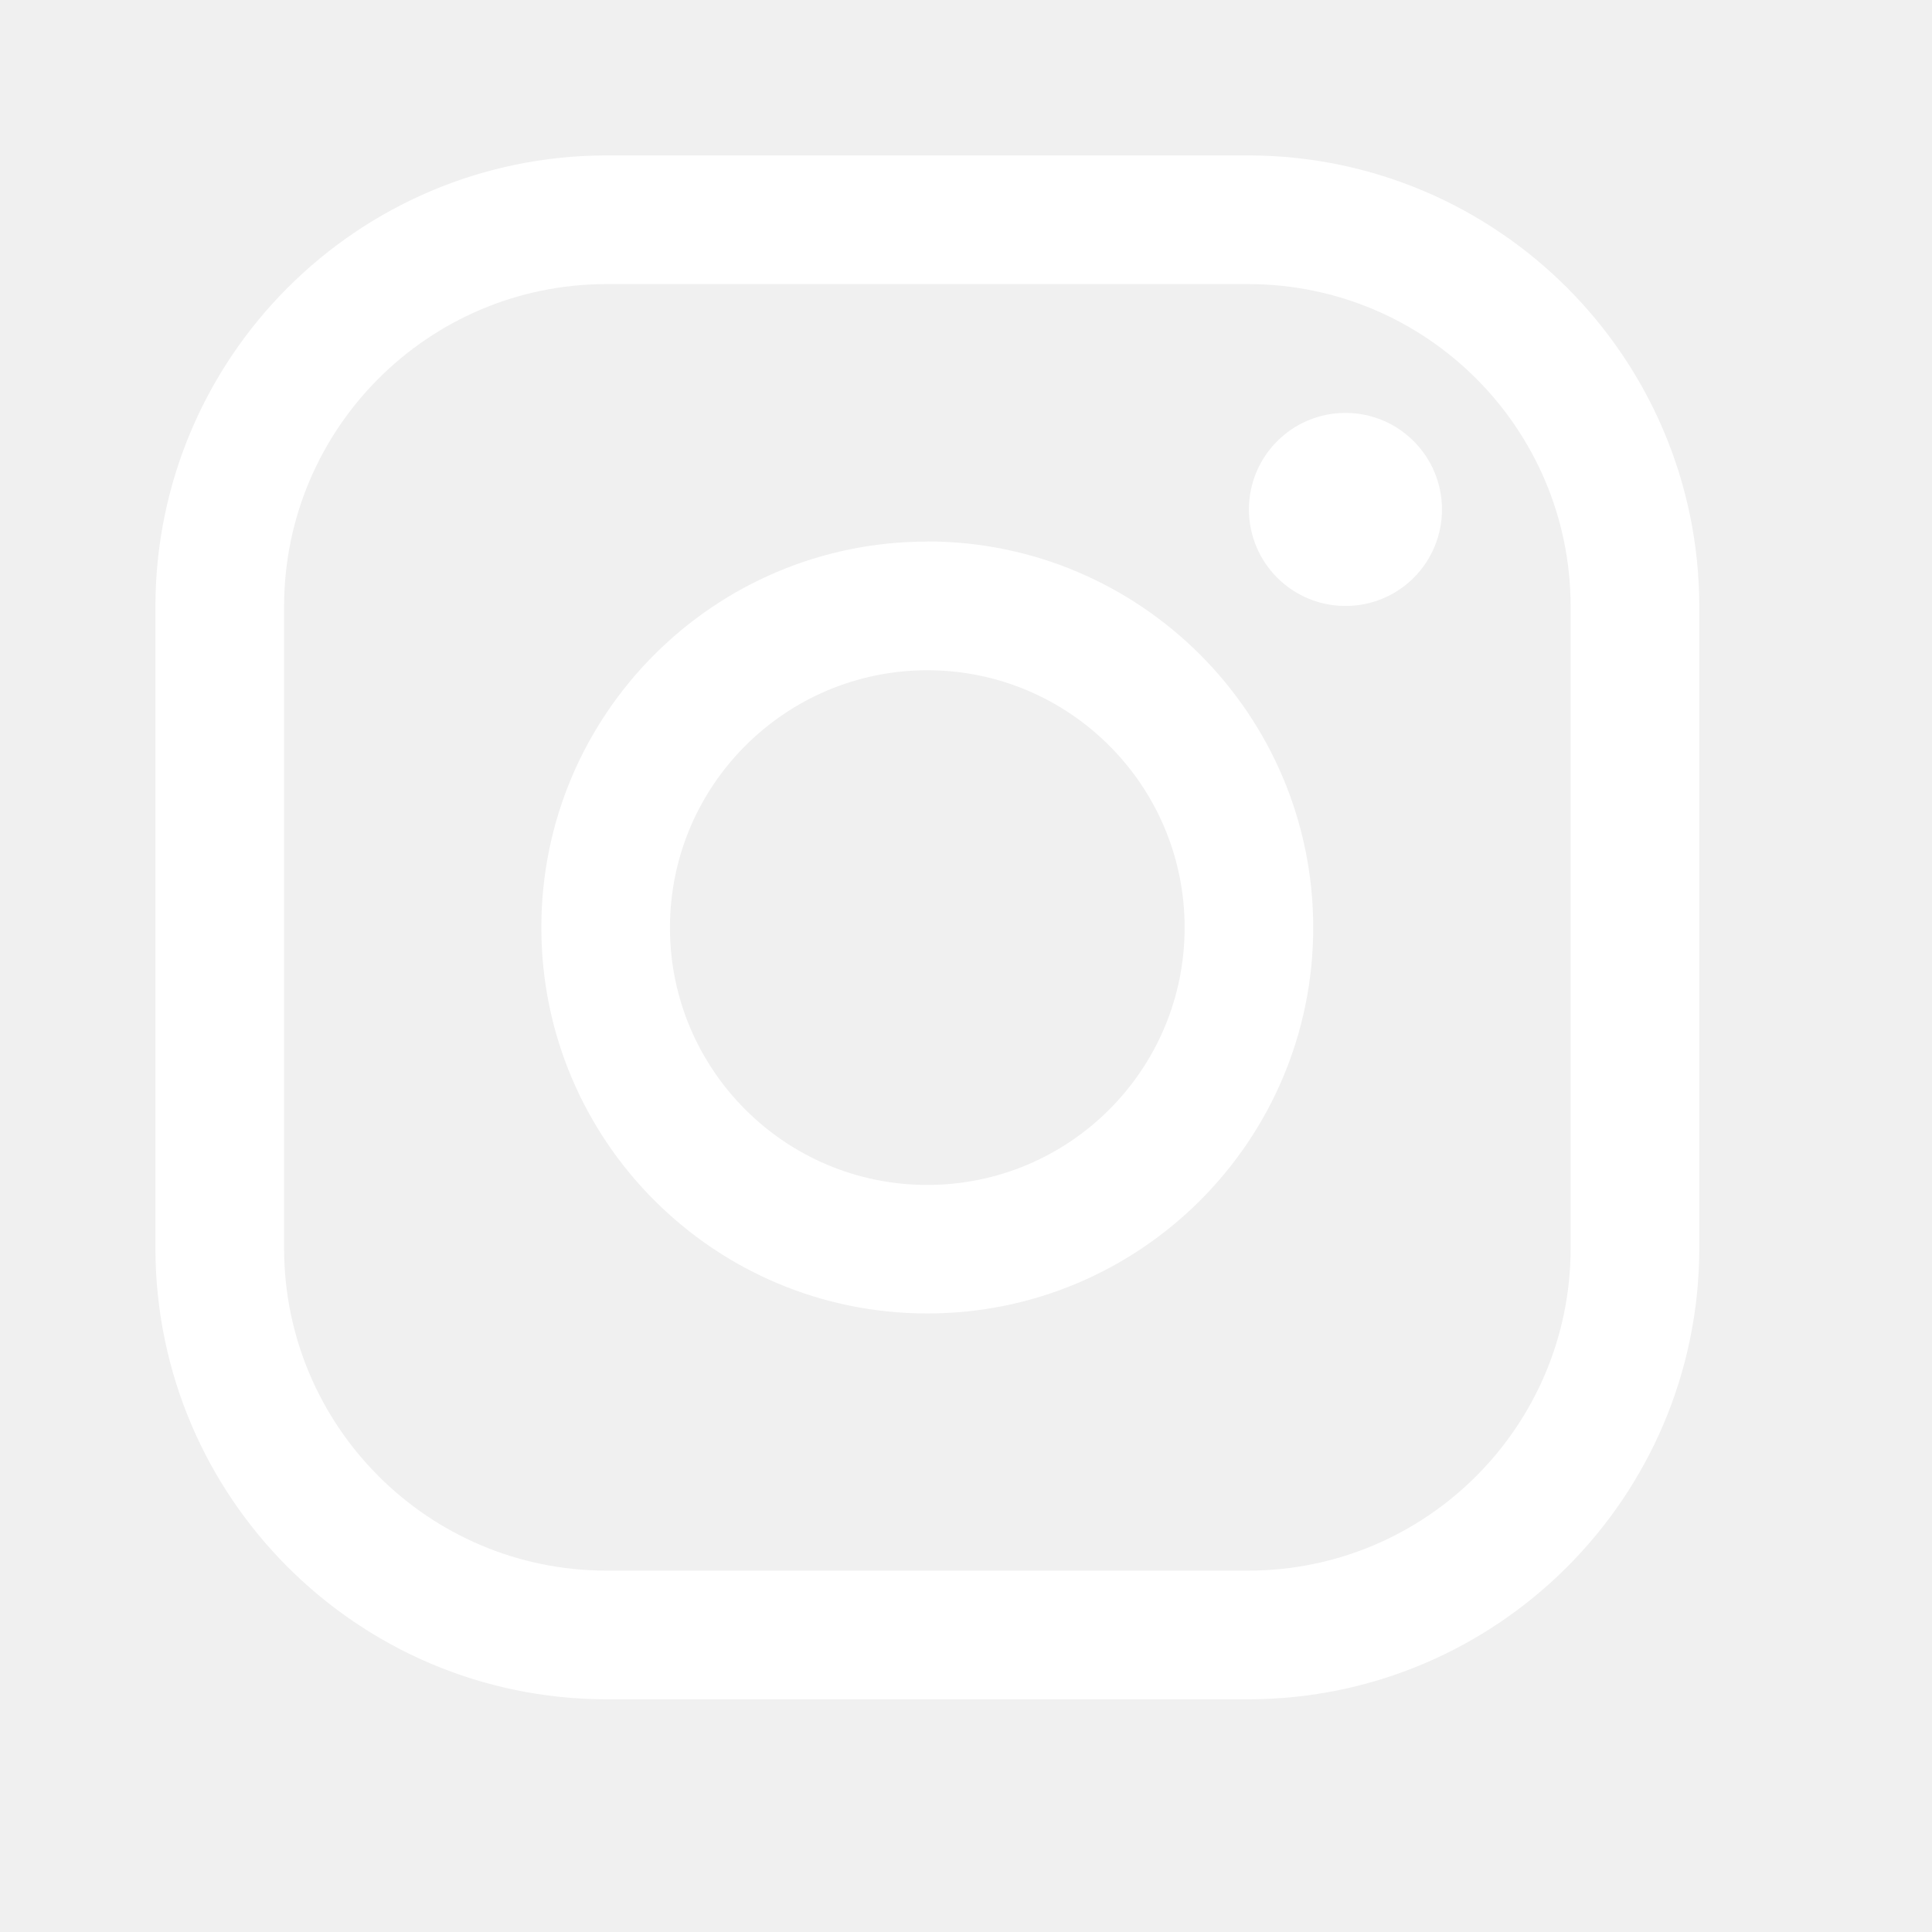
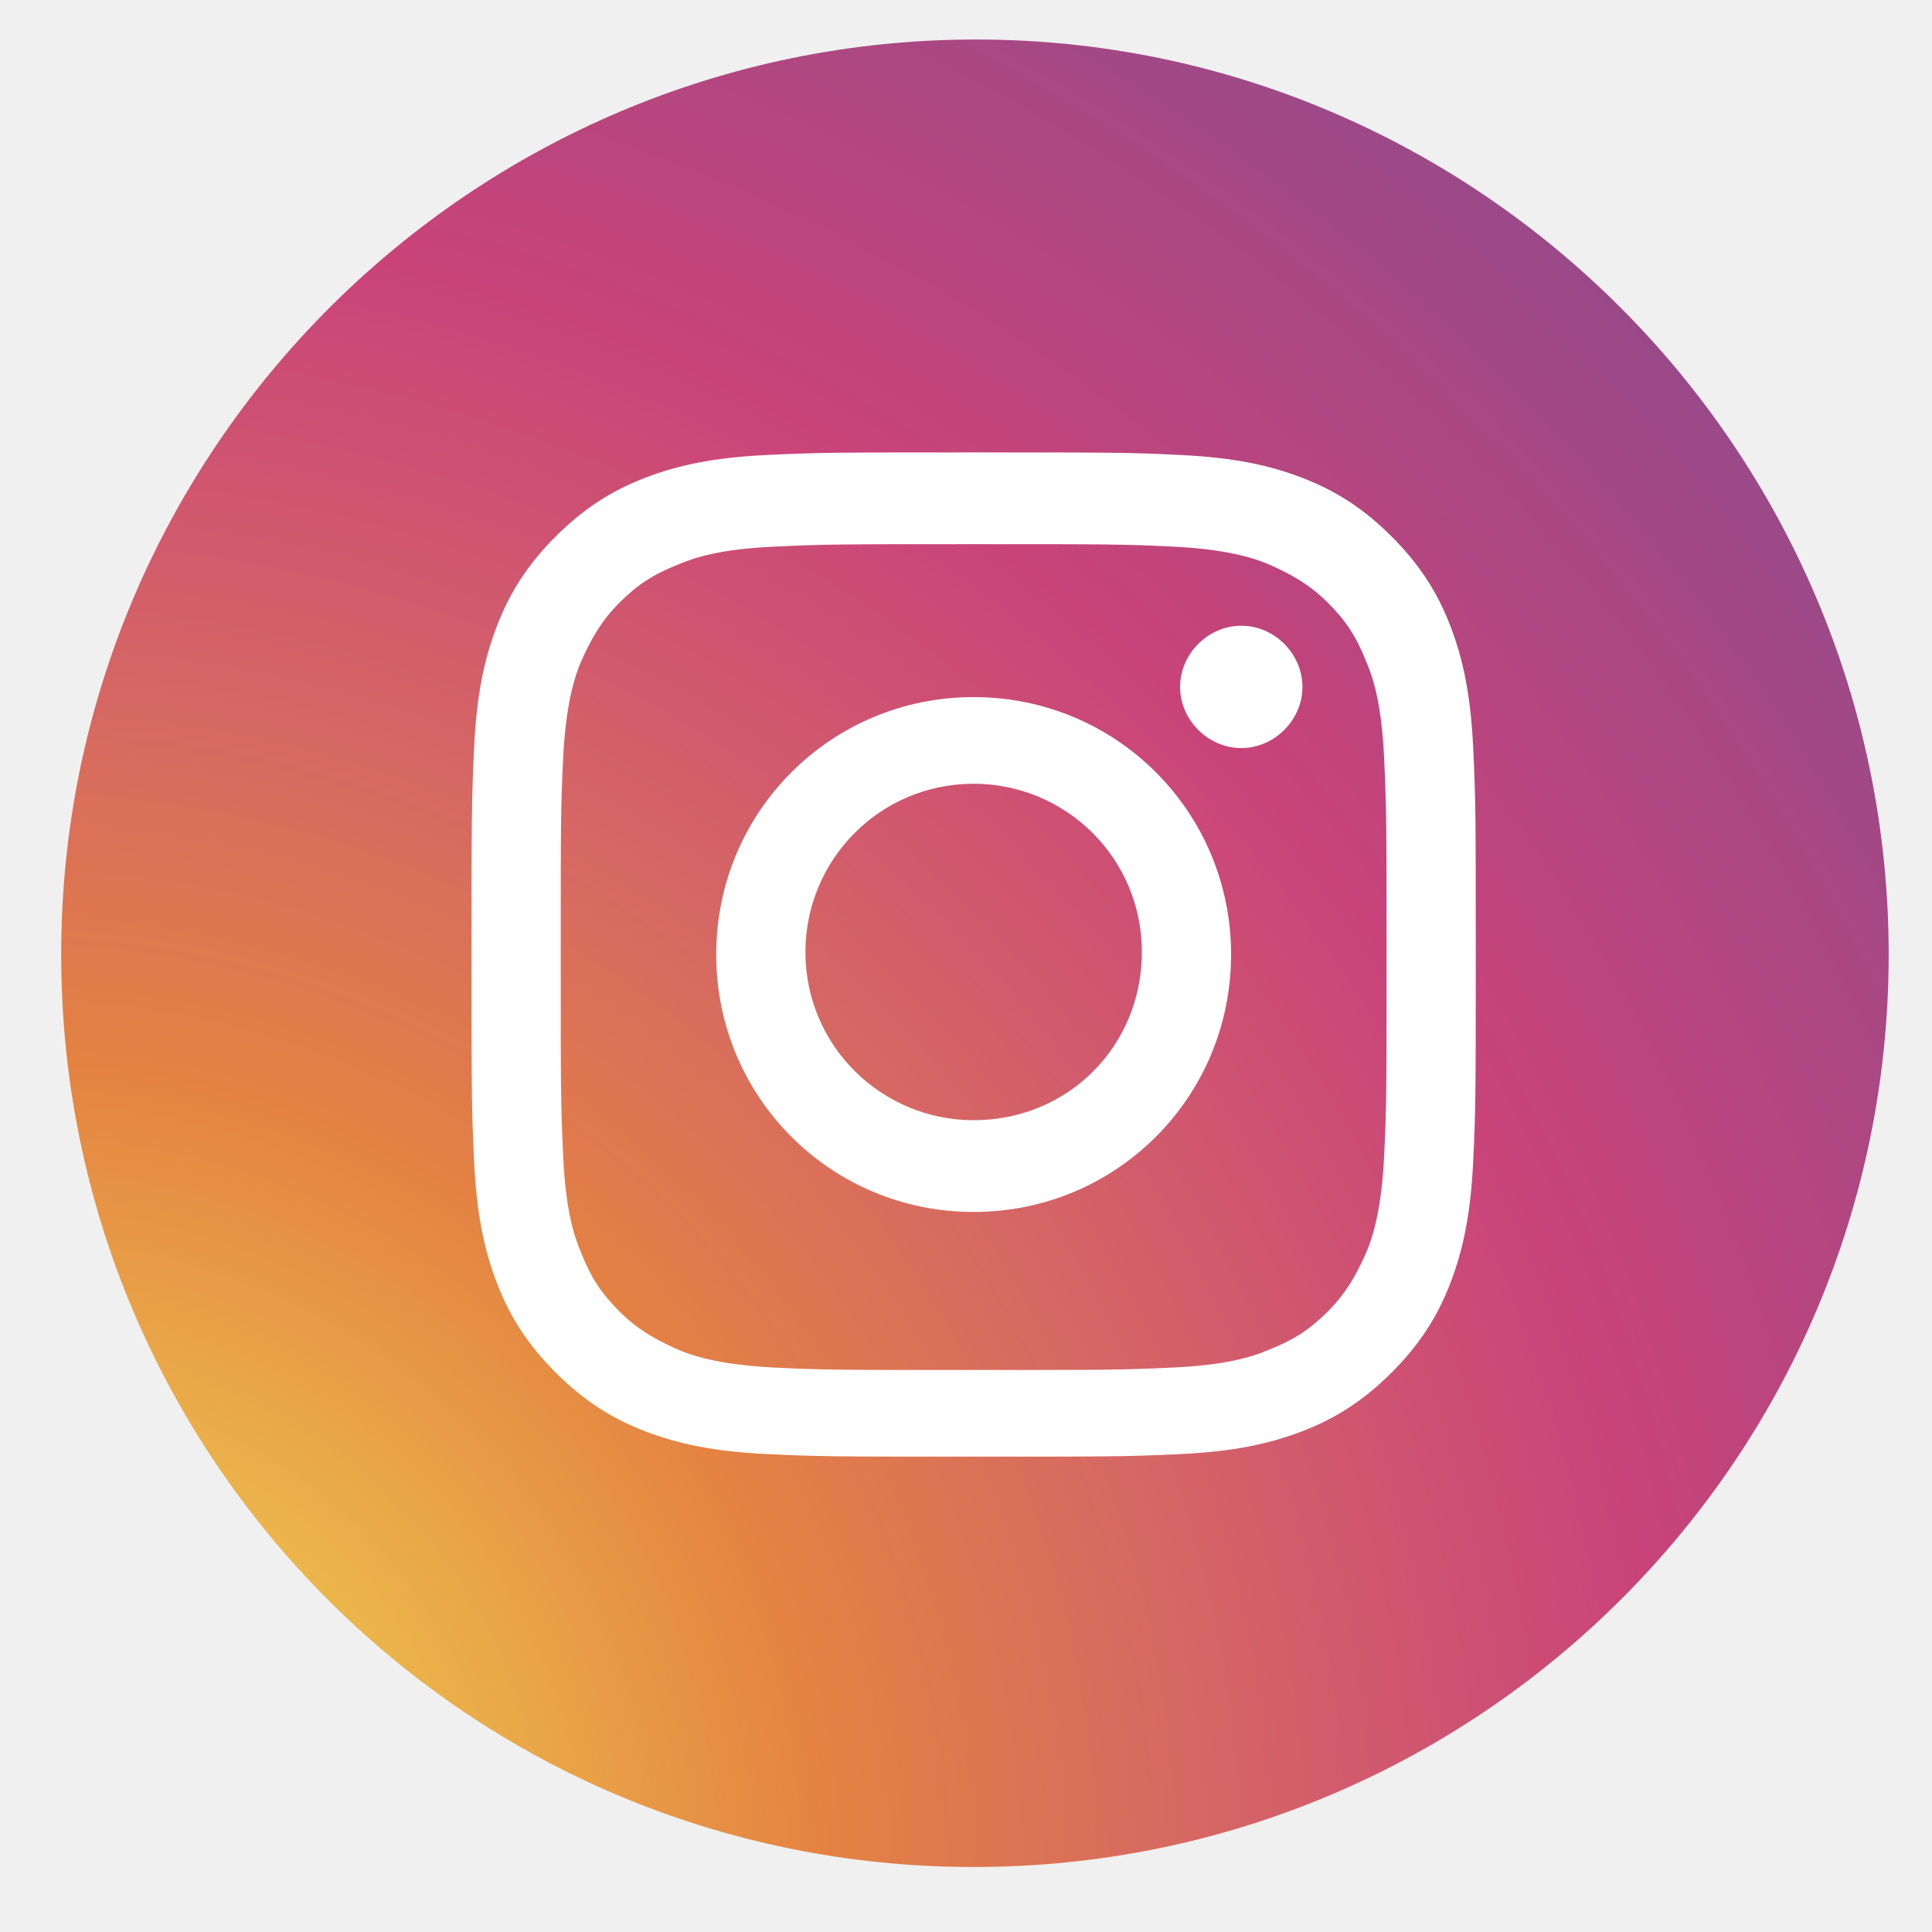
- <svg xmlns="http://www.w3.org/2000/svg" width="25" height="25" viewBox="0 0 25 25">
-   <defs>
-     <clipPath id="b">
-       <rect width="25" height="25" />
-     </clipPath>
-   </defs>
-   <g id="a" clip-path="url(#b)">
-     <g transform="translate(-61.989 -61.989)">
-       <path d="M78.151,65.665a4.174,4.174,0,0,1,4.162,4.162v8.324a4.174,4.174,0,0,1-4.162,4.162H69.827a4.174,4.174,0,0,1-4.162-4.162V69.827a4.174,4.174,0,0,1,4.162-4.162h8.324m0-1.665H69.827A5.844,5.844,0,0,0,64,69.827v8.324a5.844,5.844,0,0,0,5.827,5.827h8.324a5.844,5.844,0,0,0,5.827-5.827V69.827A5.844,5.844,0,0,0,78.151,64Z" fill="#fff" />
-       <path d="M170.405,130.5a1.249,1.249,0,1,1,1.249-1.249A1.246,1.246,0,0,1,170.405,130.5Zm-5.411.832a3.33,3.33,0,1,1-3.33,3.33,3.333,3.333,0,0,1,3.33-3.33m0-1.665a4.994,4.994,0,1,0,4.994,4.994A5,5,0,0,0,164.994,129.665Z" transform="translate(-91.006 -60.67)" fill="#fff" />
+ <svg xmlns="http://www.w3.org/2000/svg" version="1.1" id="Layer_1" x="0px" y="0px" height="50" width="50" viewBox="0 0 75.8 74.9" enable-background="new 0 0 75.8 74.9" xml:space="preserve">
+   <g id="XMLID_1346_">
+     <radialGradient id="XMLID_2_" cx="0.583" cy="73.079" r="132.615" gradientUnits="userSpaceOnUse">
+       <stop offset="0" style="stop-color:#F4EC55" />
+       <stop offset="0.241" style="stop-color:#E48242" />
+       <stop offset="0.346" style="stop-color:#D66863" />
+       <stop offset="0.442" style="stop-color:#CD4F74" />
+       <stop offset="0.489" style="stop-color:#C94379" />
+       <stop offset="1" style="stop-color:#3F56A6" />
+     </radialGradient>
+     <path id="XMLID_1418_" fill="url(#XMLID_2_)" d="M38.2,72.8L38.2,72.8C18.4,72.8,2.4,56.8,2.4,37l0,0c0-19.8,16.1-35.9,35.9-35.9h0   C58,1.1,74.1,17.2,74.1,37l0,0C74.1,56.8,58,72.8,38.2,72.8z" />
+     <g id="XMLID_1347_">
+       <path id="XMLID_1352_" fill="#FFFFFF" d="M38.2,20.9c5.3,0,5.9,0,7.9,0.1c1.9,0.1,3,0.4,3.7,0.7c0.9,0.4,1.6,0.8,2.3,1.5    c0.7,0.7,1.1,1.3,1.5,2.3c0.3,0.7,0.6,1.7,0.7,3.7c0.1,2.1,0.1,2.7,0.1,7.9c0,5.3,0,5.9-0.1,7.9c-0.1,1.9-0.4,3-0.7,3.7    c-0.4,0.9-0.8,1.6-1.5,2.3c-0.7,0.7-1.3,1.1-2.3,1.5c-0.7,0.3-1.7,0.6-3.7,0.7c-2.1,0.1-2.7,0.1-7.9,0.1c-5.3,0-5.9,0-7.9-0.1    c-1.9-0.1-3-0.4-3.7-0.7c-0.9-0.4-1.6-0.8-2.3-1.5c-0.7-0.7-1.1-1.3-1.5-2.3c-0.3-0.7-0.6-1.7-0.7-3.7c-0.1-2.1-0.1-2.7-0.1-7.9    c0-5.3,0-5.9,0.1-7.9c0.1-1.9,0.4-3,0.7-3.7c0.4-0.9,0.8-1.6,1.5-2.3c0.7-0.7,1.3-1.1,2.3-1.5c0.7-0.3,1.7-0.6,3.7-0.7    C32.4,20.9,33,20.9,38.2,20.9 M38.2,17.3c-5.3,0-6,0-8.1,0.1c-2.1,0.1-3.5,0.4-4.8,0.9c-1.3,0.5-2.4,1.2-3.5,2.3    c-1.1,1.1-1.8,2.2-2.3,3.5c-0.5,1.3-0.8,2.7-0.9,4.8c-0.1,2.1-0.1,2.8-0.1,8.1s0,6,0.1,8.1c0.1,2.1,0.4,3.5,0.9,4.8    c0.5,1.3,1.2,2.4,2.3,3.5c1.1,1.1,2.2,1.8,3.5,2.3c1.3,0.5,2.7,0.8,4.8,0.9c2.1,0.1,2.8,0.1,8.1,0.1c5.3,0,6,0,8.1-0.1    c2.1-0.1,3.5-0.4,4.8-0.9c1.3-0.5,2.4-1.2,3.5-2.3c1.1-1.1,1.8-2.2,2.3-3.5c0.5-1.3,0.8-2.7,0.9-4.8c0.1-2.1,0.1-2.8,0.1-8.1    s0-6-0.1-8.1c-0.1-2.1-0.4-3.5-0.9-4.8c-0.5-1.3-1.2-2.4-2.3-3.5c-1.1-1.1-2.2-1.8-3.5-2.3c-1.3-0.5-2.7-0.8-4.8-0.9    C44.3,17.3,43.6,17.3,38.2,17.3" />
+       <path id="XMLID_1349_" fill="#FFFFFF" d="M38.2,26.9c-5.6,0-10.1,4.5-10.1,10.1c0,5.6,4.5,10.1,10.1,10.1    c5.6,0,10.1-4.5,10.1-10.1C48.3,31.4,43.8,26.9,38.2,26.9 M38.2,43.5c-3.6,0-6.6-2.9-6.6-6.6c0-3.6,2.9-6.6,6.6-6.6    c3.6,0,6.6,2.9,6.6,6.6C44.8,40.6,41.9,43.5,38.2,43.5" />
+       <path id="XMLID_1348_" fill="#FFFFFF" d="M51.1,26.5c0,1.3-1.1,2.4-2.4,2.4c-1.3,0-2.4-1.1-2.4-2.4c0-1.3,1.1-2.4,2.4-2.4    C50,24.1,51.1,25.2,51.1,26.5" />
    </g>
  </g>
</svg>
